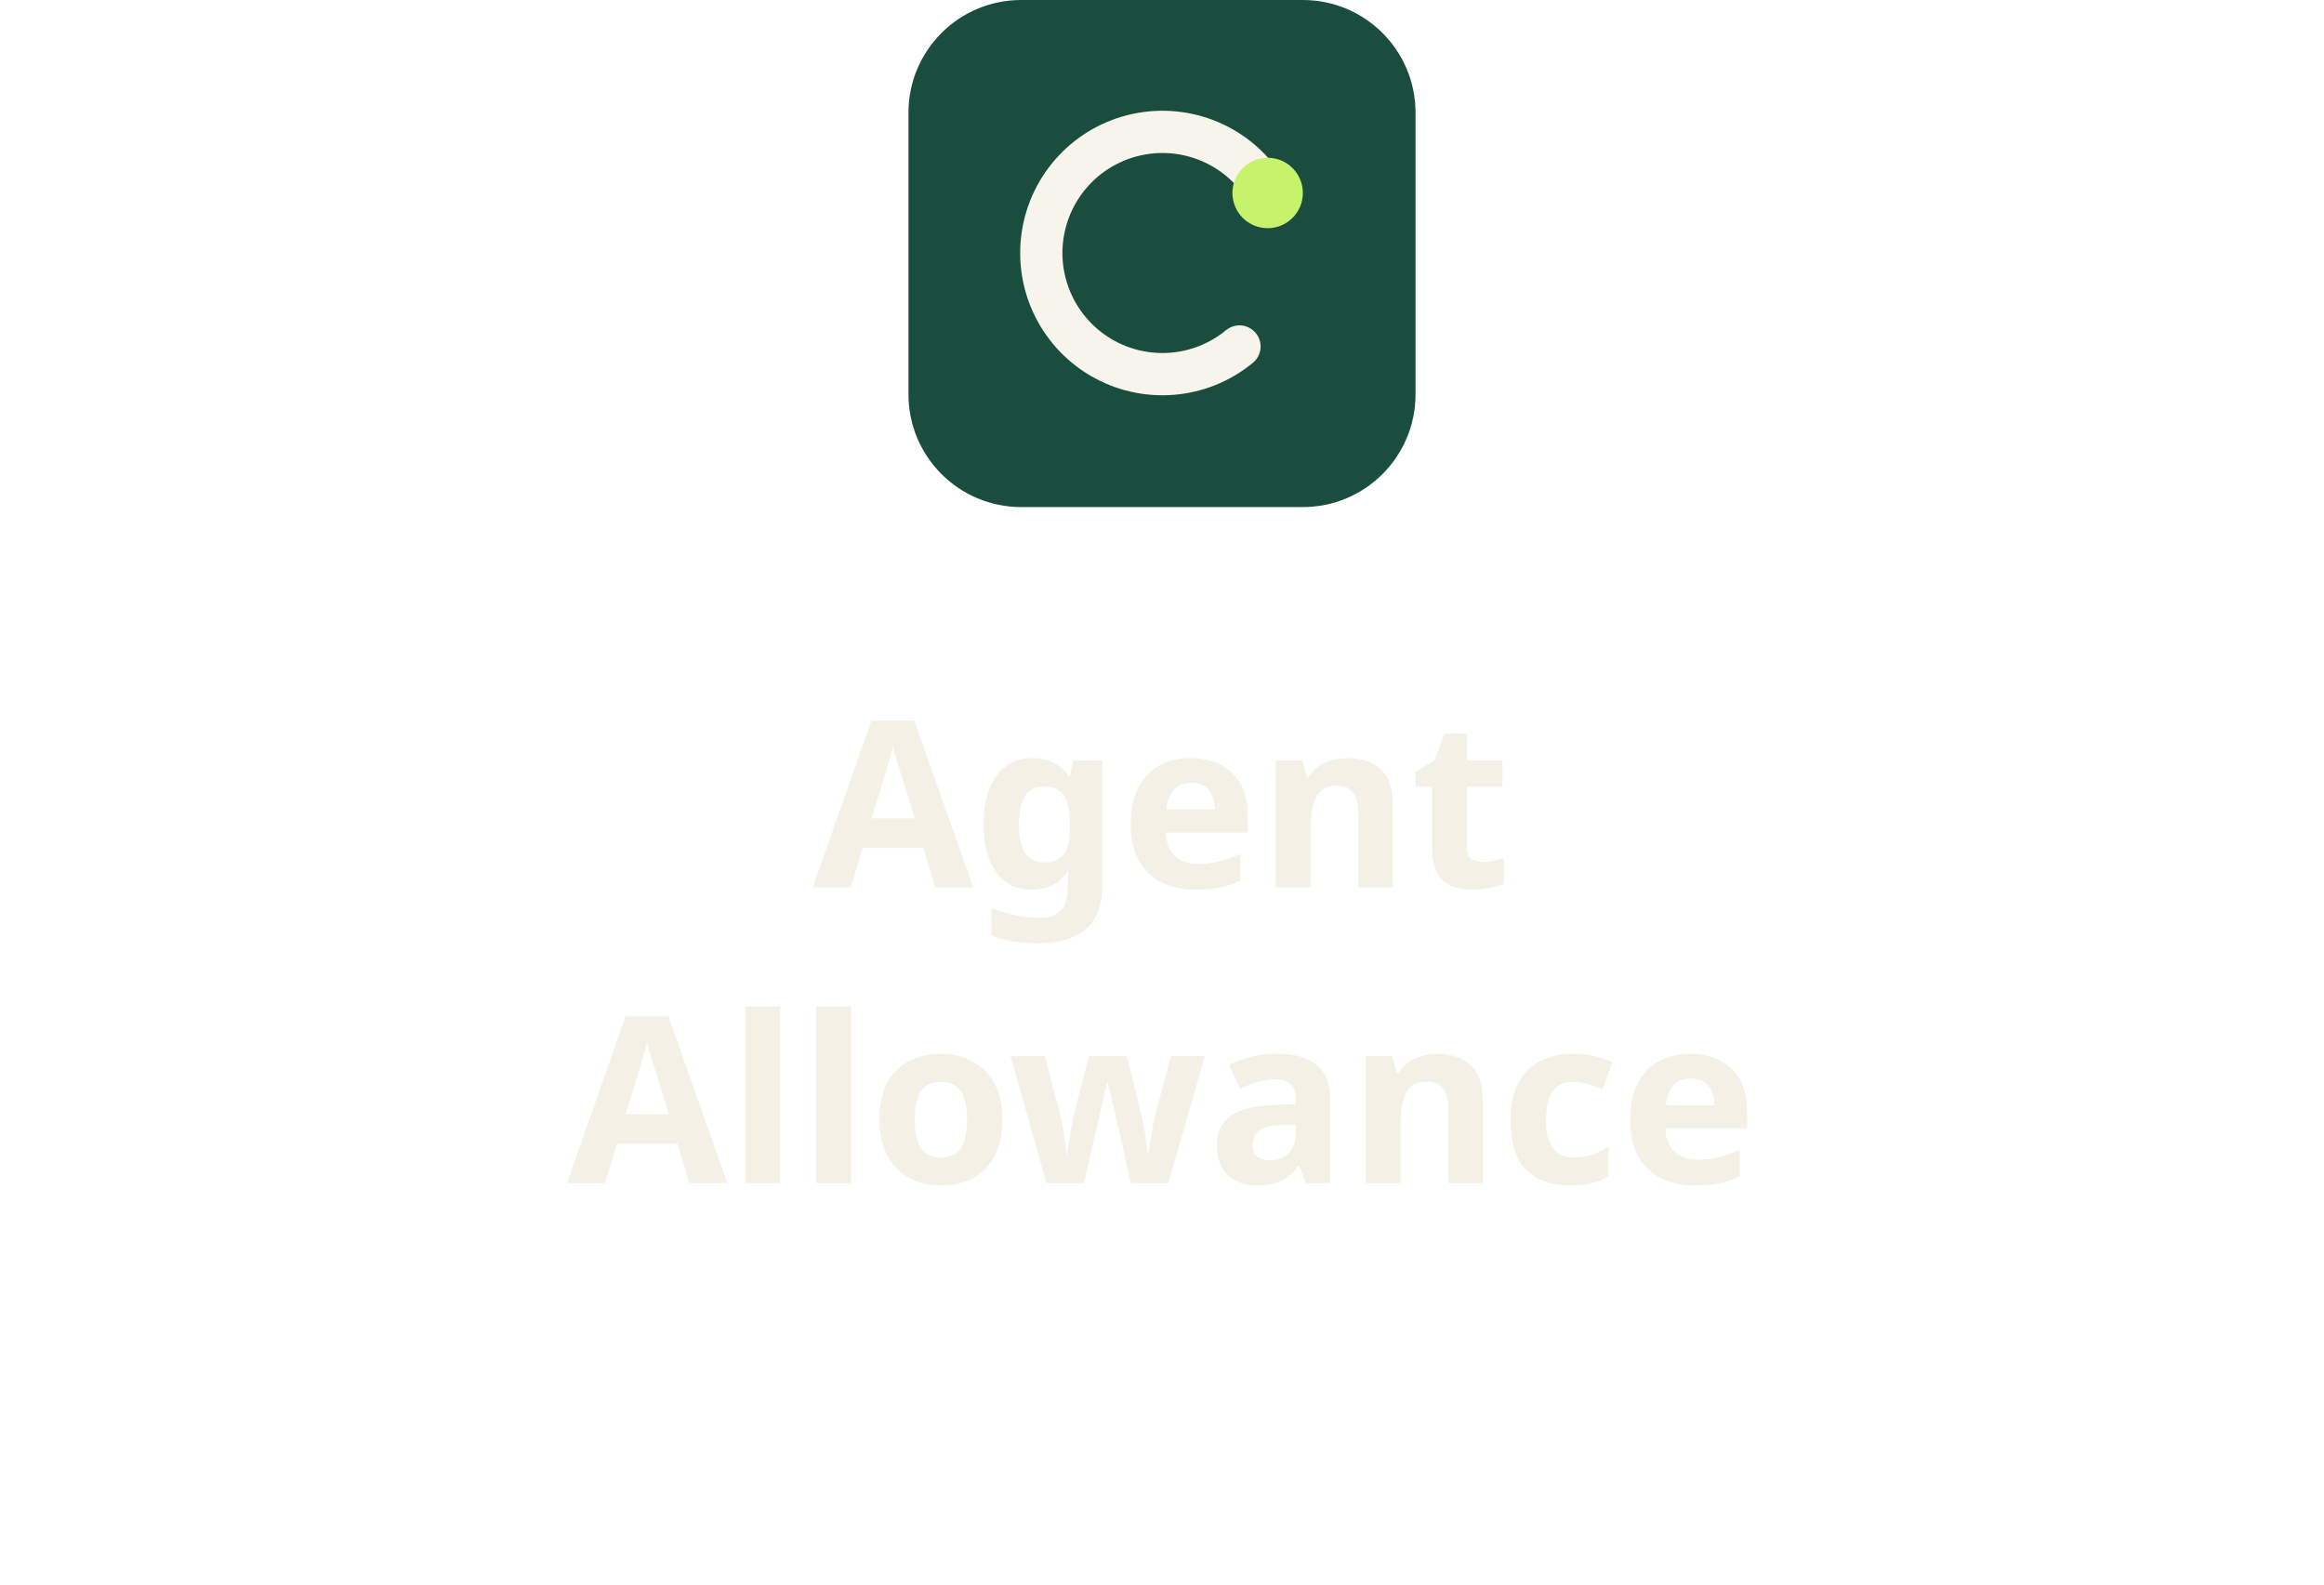
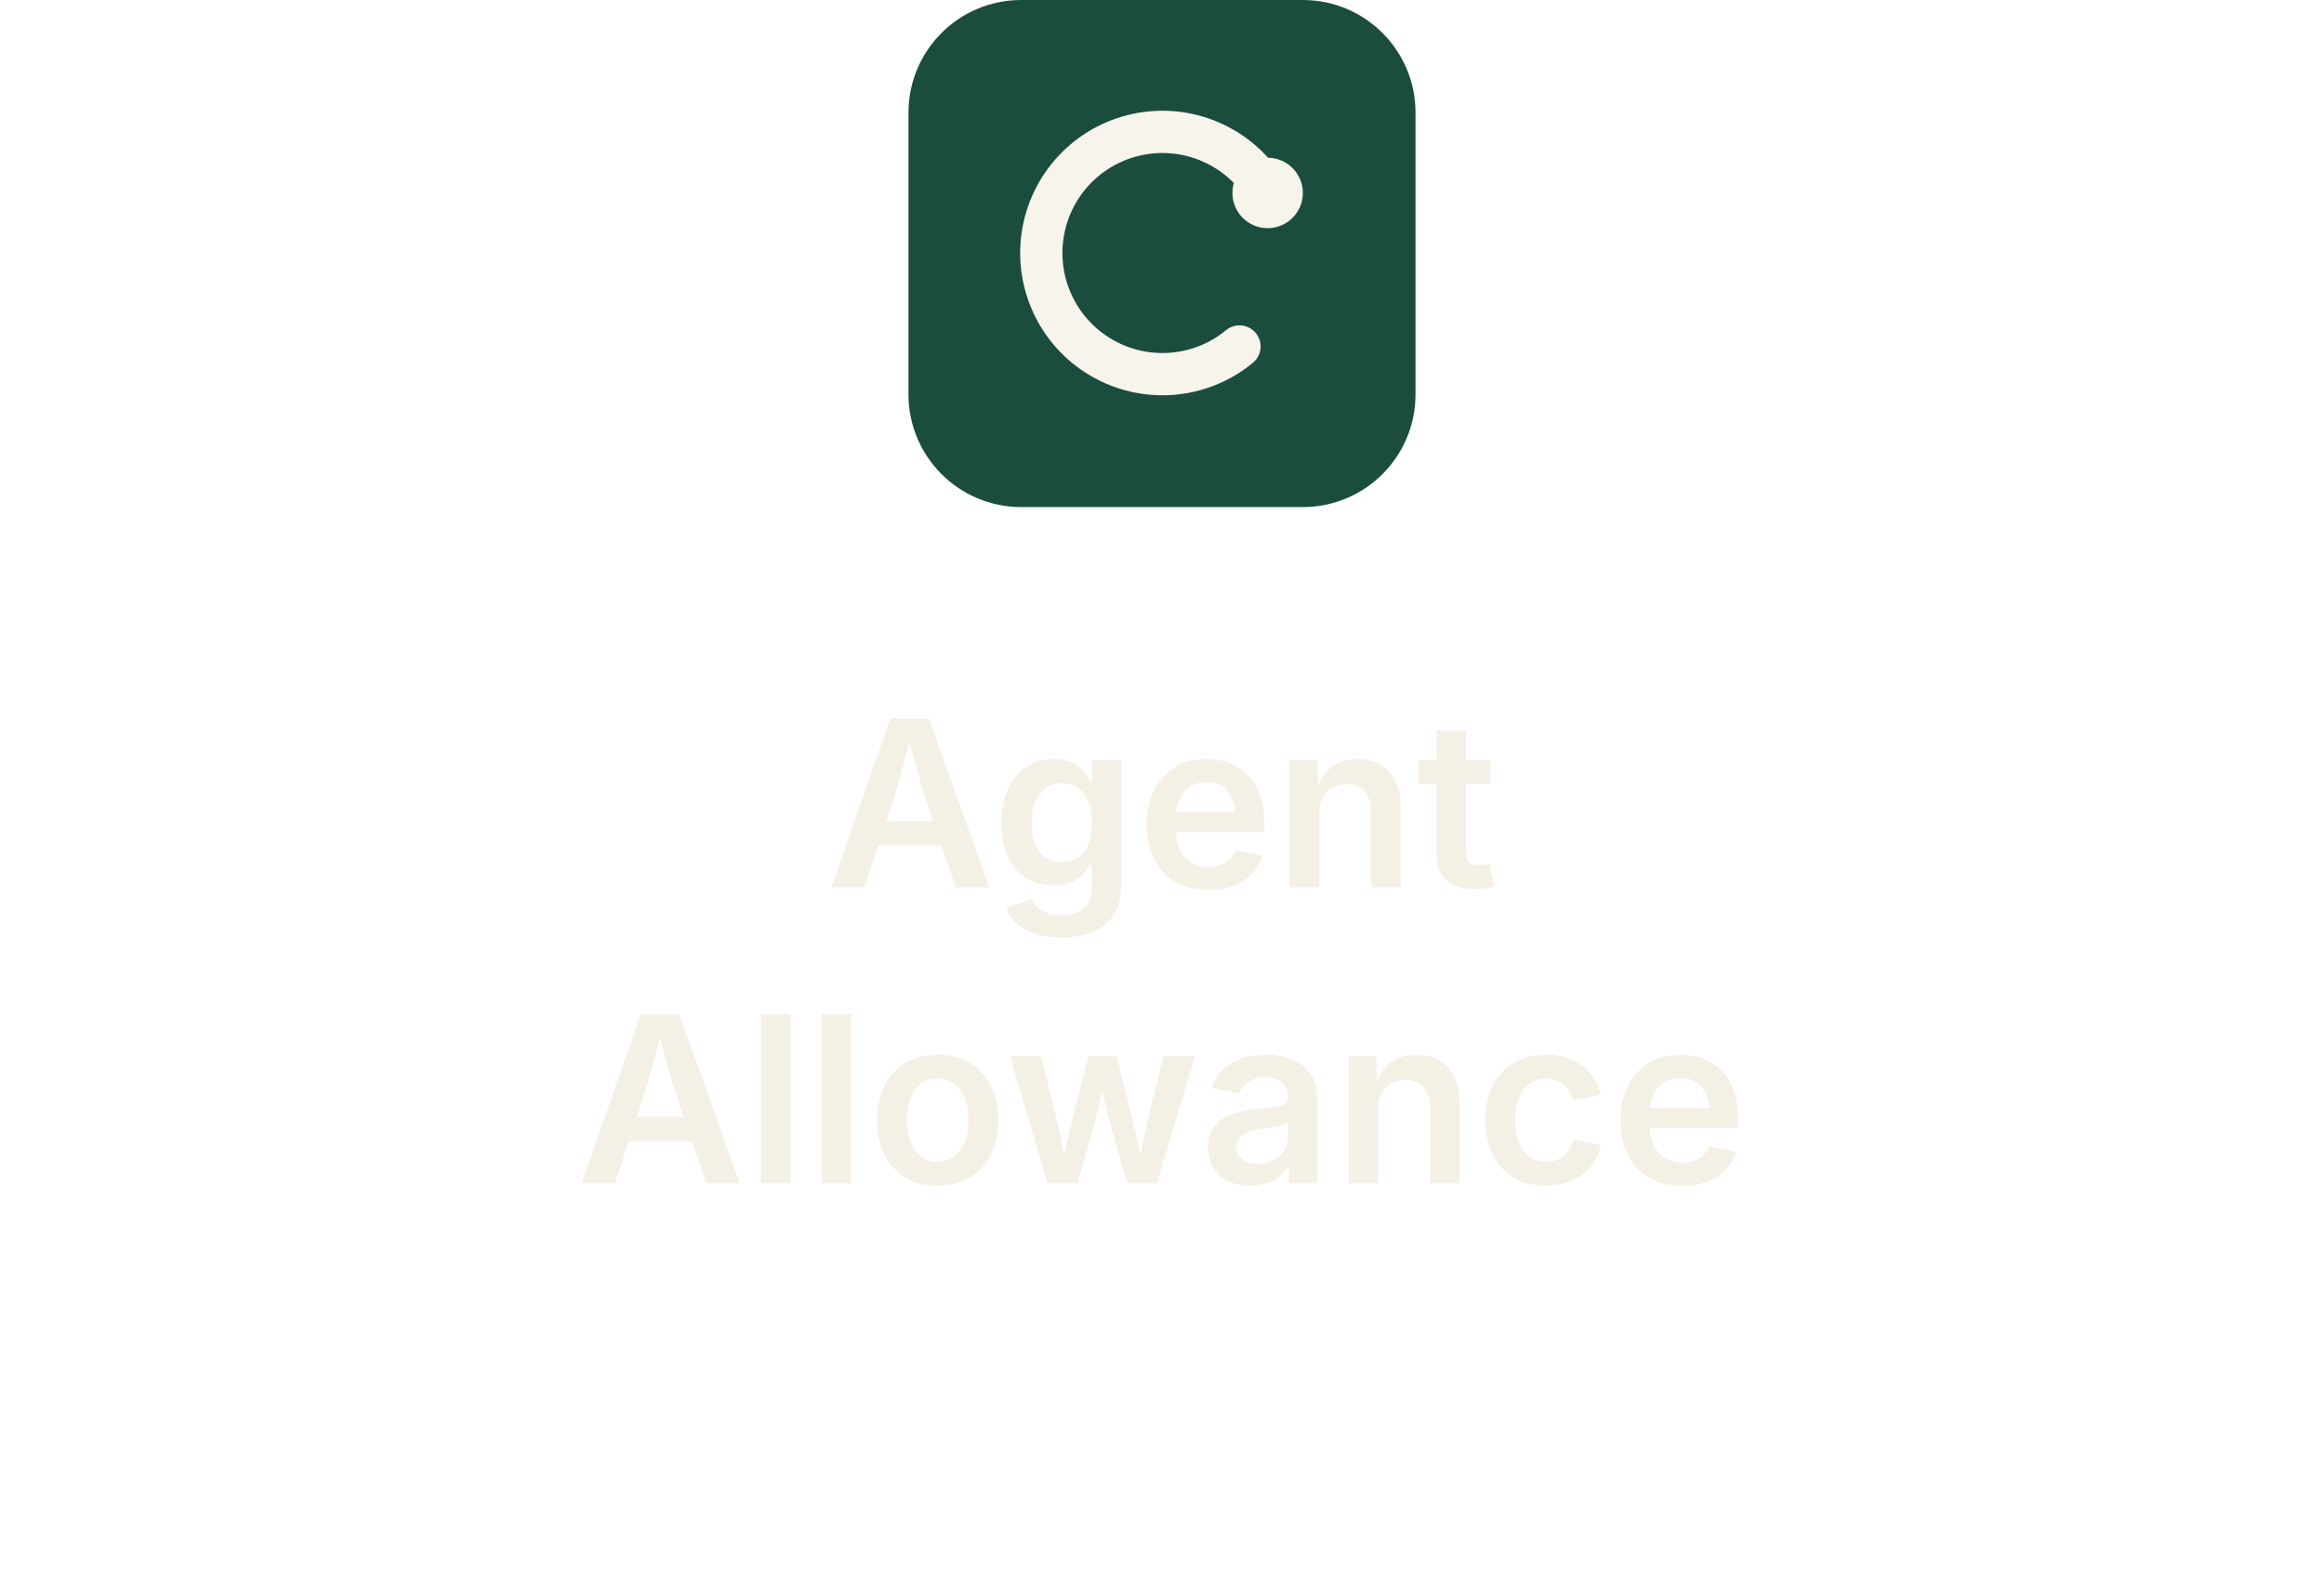
<svg xmlns="http://www.w3.org/2000/svg" viewBox="0 0 220 150" role="img" aria-label="Agent Allowance">
  <svg x="86" y="0" width="48" height="48" viewBox="0 0 36 36">
    <rect width="36" height="36" rx="8" fill="#1B4D3E" />
    <path d="M23.5 24.6A8.6 8.6 0 1 1 25.5 13.7" fill="none" stroke="#F7F4EC" stroke-width="3" stroke-linecap="round" />
-     <circle cx="25.5" cy="13.7" r="2.5" fill="#C6F36B" />
+     <circle cx="25.5" cy="13.7" r="2.5" fill="#F7F4EC" />
  </svg>
-   <text x="110" y="84" text-anchor="middle" fill="#F4F0E6" font-family="IBM Plex Sans, Segoe UI, sans-serif" font-size="22" font-weight="600">Agent</text>
-   <text x="110" y="112" text-anchor="middle" fill="#F4F0E6" font-family="IBM Plex Sans, Segoe UI, sans-serif" font-size="22" font-weight="600">Allowance</text>
+   <text x="110" y="84" text-anchor="middle" fill="#F4F0E6" font-family="Inter, Segoe UI, sans-serif" font-size="22" font-weight="600">Agent</text>
+   <text x="110" y="112" text-anchor="middle" fill="#F4F0E6" font-family="Inter, Segoe UI, sans-serif" font-size="22" font-weight="600">Allowance</text>
</svg>
